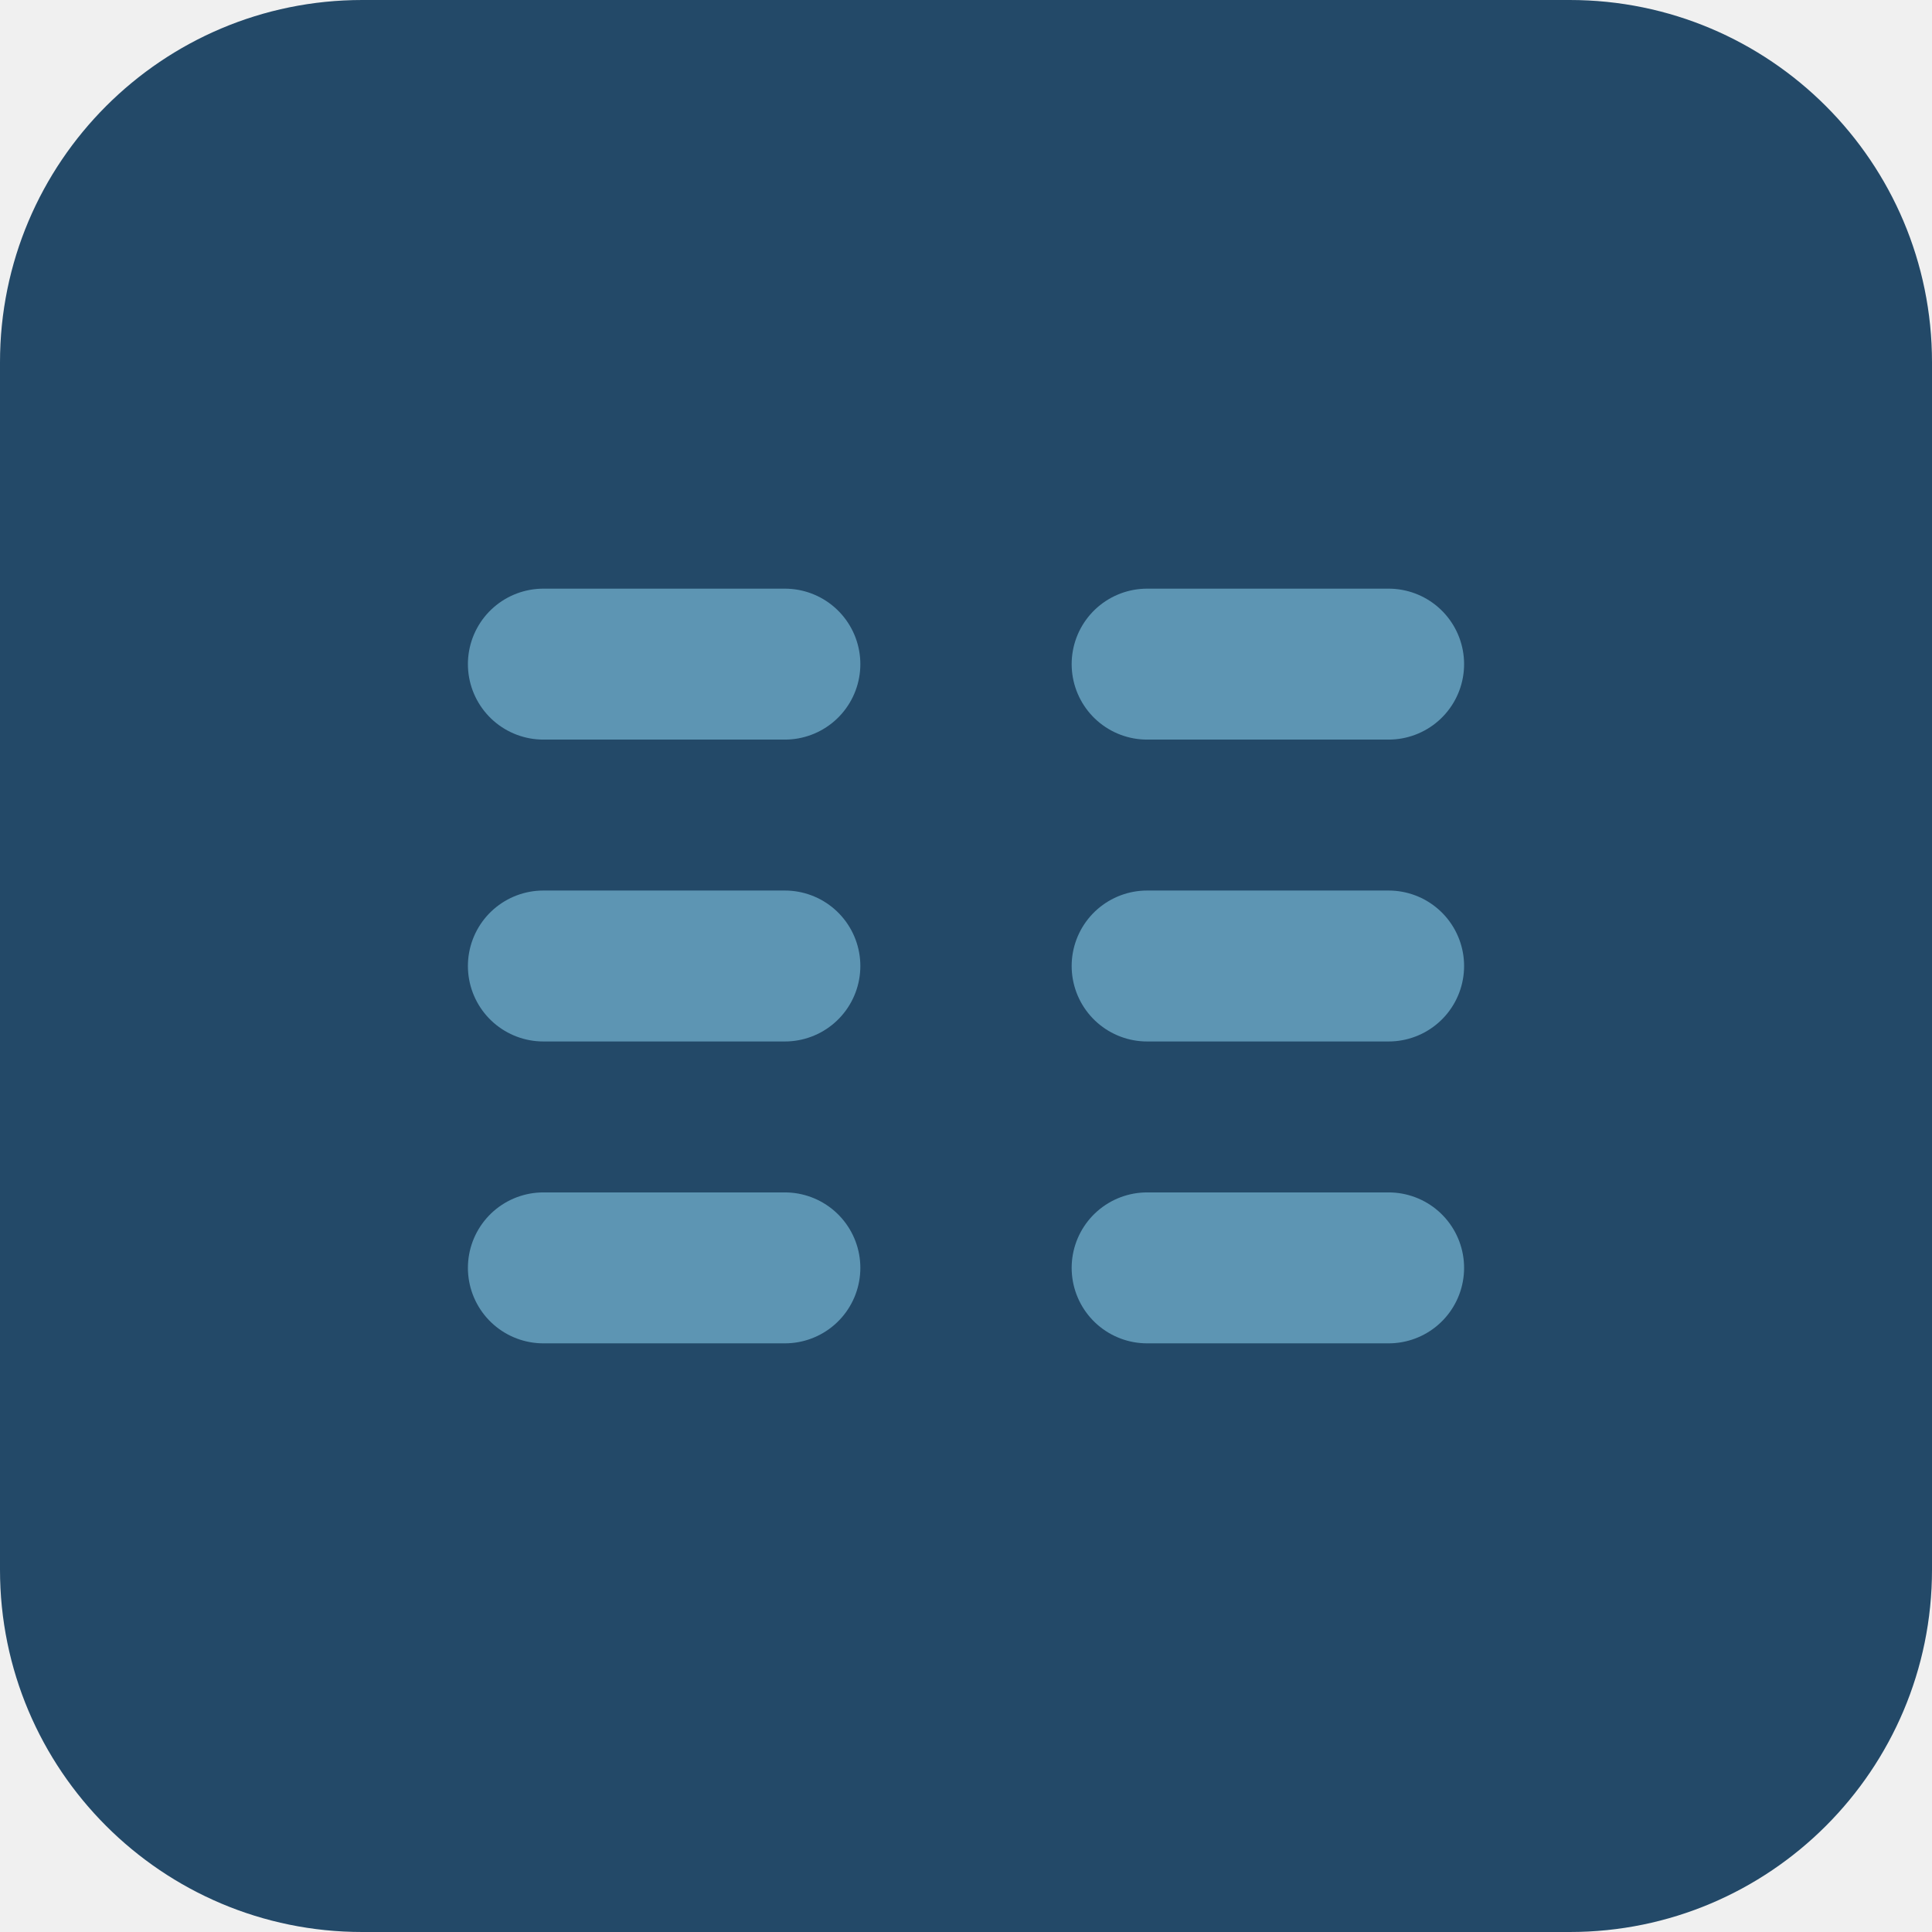
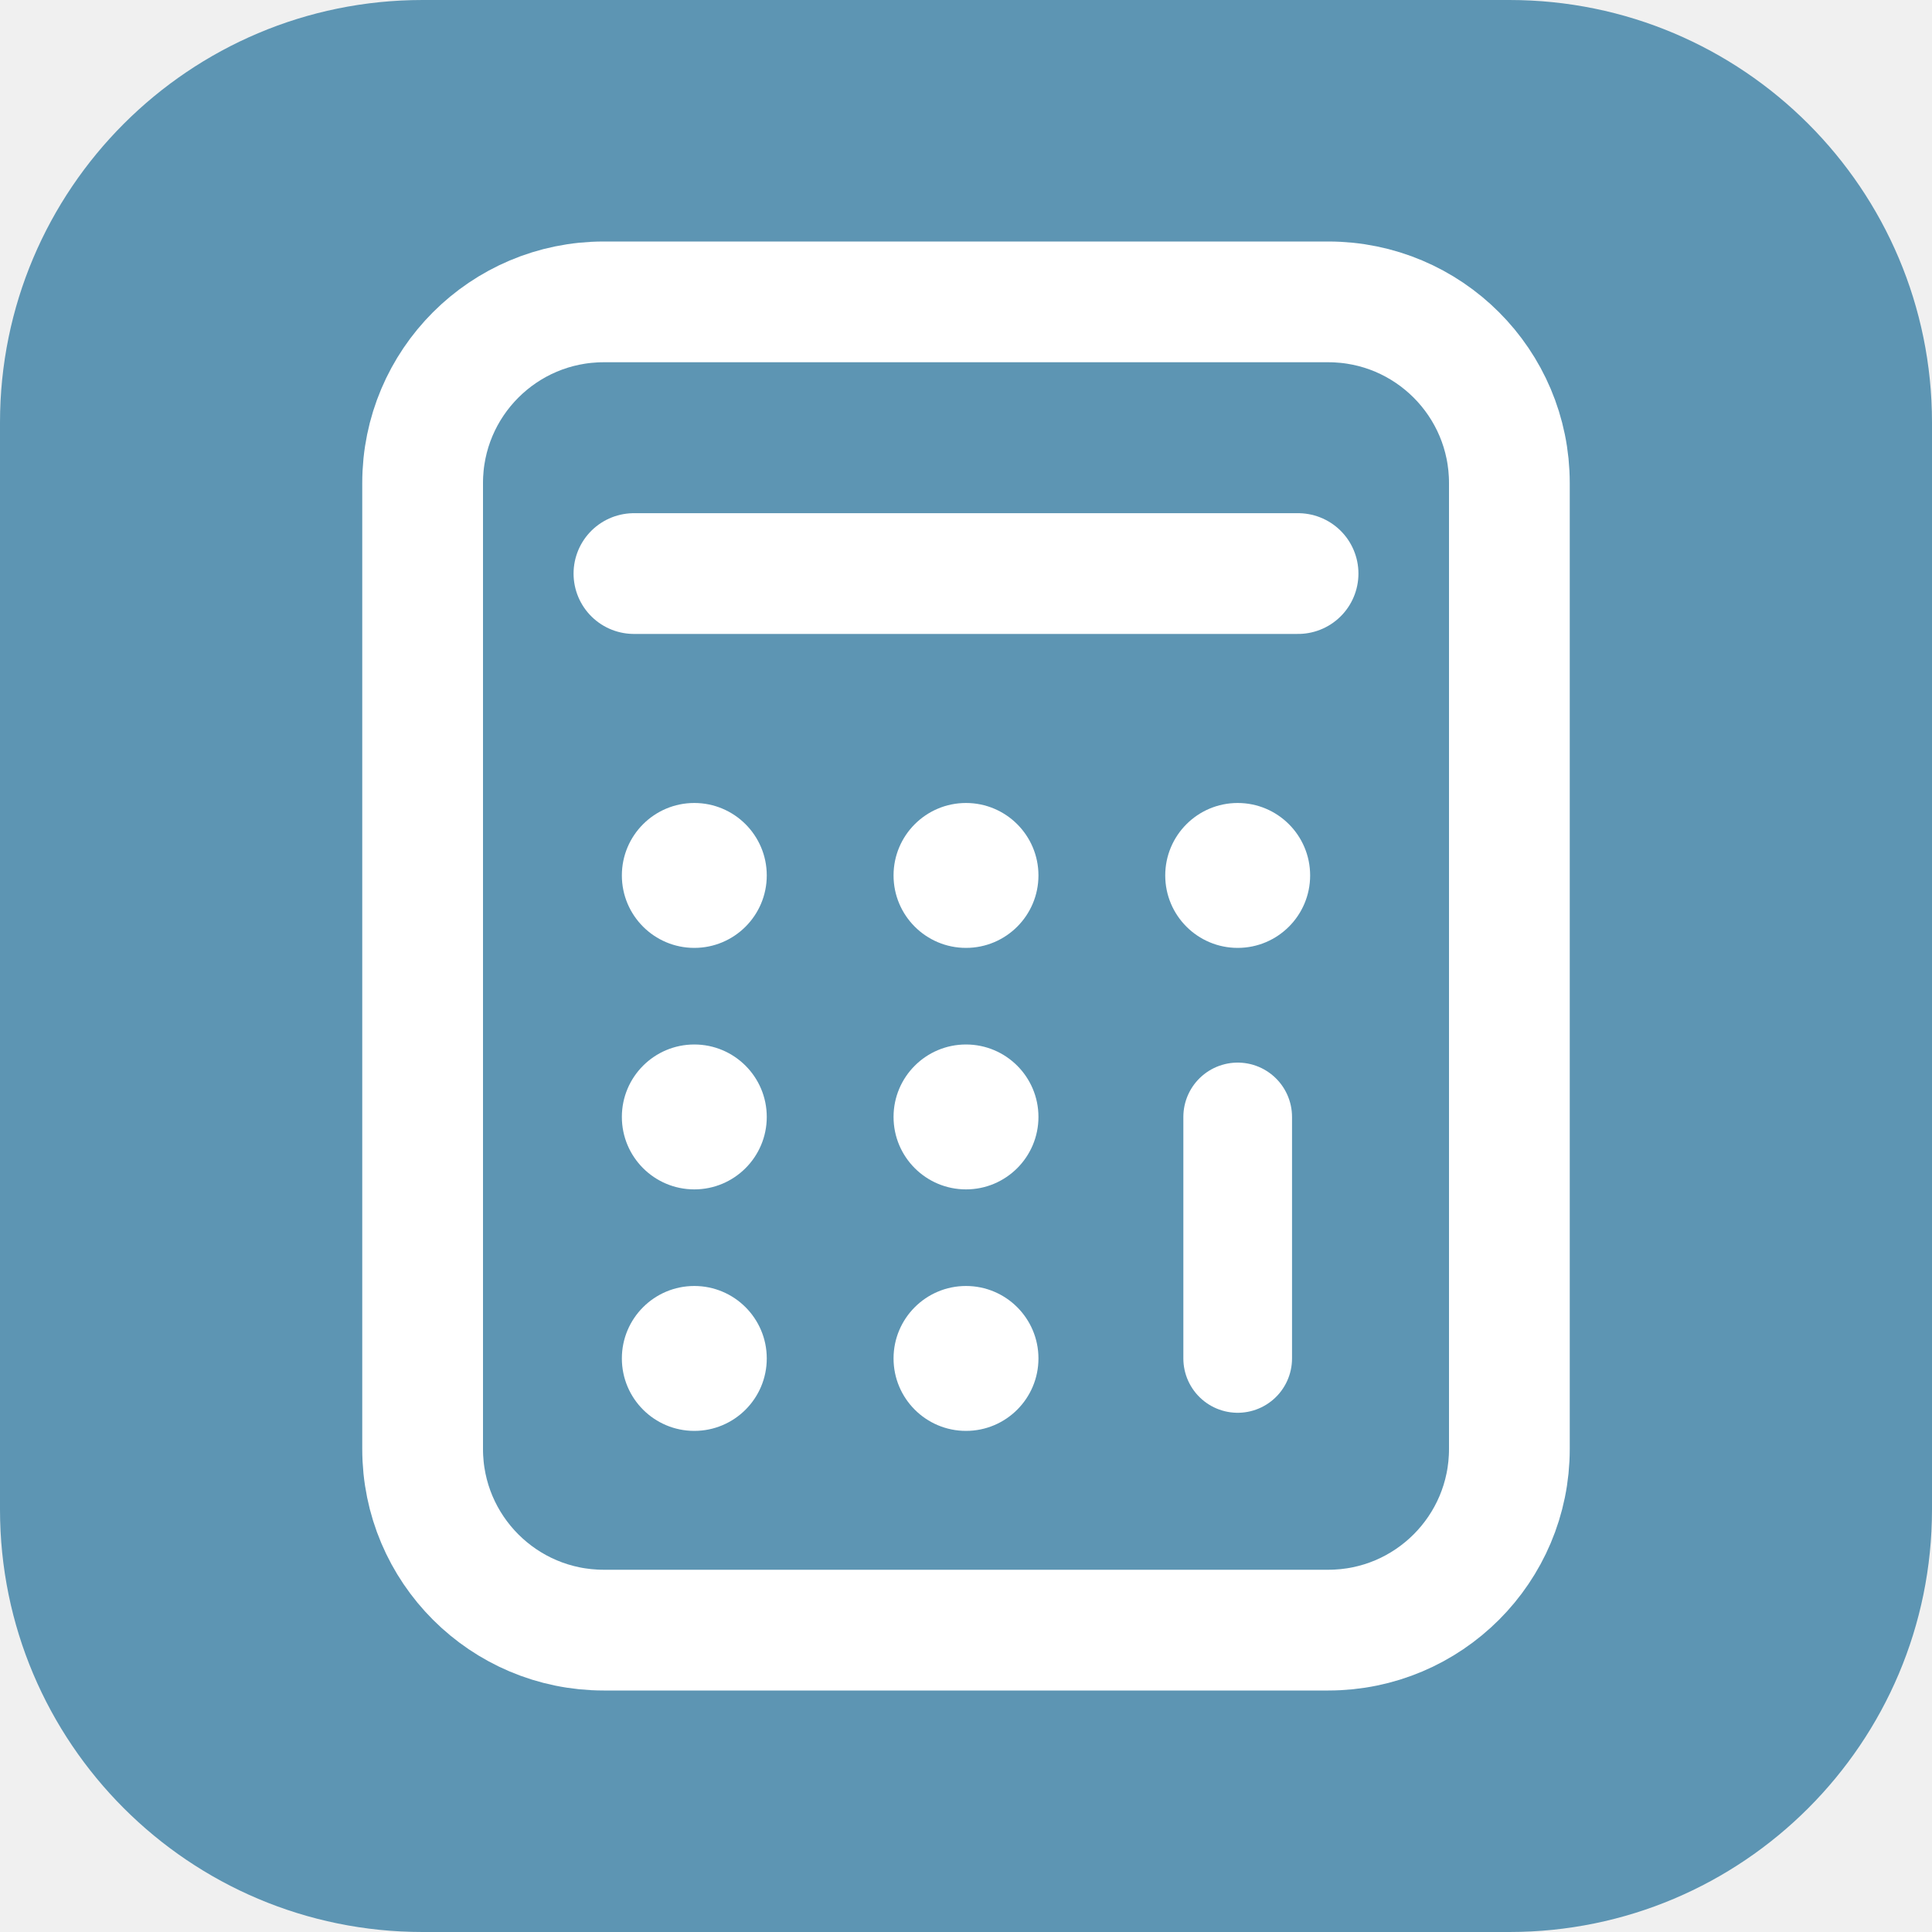
- <svg xmlns="http://www.w3.org/2000/svg" viewBox="0 0 32 32" fill="none">
-   <rect width="32" height="32" rx="6" fill="#234968" />
-   <path d="M9 11h4M9 16h4M9 21h4M19 11h4M19 16h4M19 21h4" stroke="#5D95B3" stroke-width="2.5" stroke-linecap="round" />
+ <svg xmlns="http://www.w3.org/2000/svg" viewBox="0 0 32 32">
+   <rect width="32" height="32" rx="7" fill="#5D95B3" />
+   <rect x="7" y="5" width="18" height="22" rx="3" fill="none" stroke="#FFFFFF" stroke-width="2" stroke-linecap="round" stroke-linejoin="round" />
+   <line x1="10.5" y1="9.5" x2="21.5" y2="9.5" stroke="#FFFFFF" stroke-width="2" stroke-linecap="round" />
+   <circle cx="11.5" cy="14.5" r="1.2" fill="#FFFFFF" />
+   <circle cx="16" cy="14.5" r="1.2" fill="#FFFFFF" />
+   <circle cx="20.5" cy="14.5" r="1.2" fill="#FFFFFF" />
+   <circle cx="11.5" cy="18.5" r="1.2" fill="#FFFFFF" />
+   <circle cx="16" cy="18.5" r="1.2" fill="#FFFFFF" />
+   <line x1="20.5" y1="18.5" x2="20.5" y2="22.5" stroke="#FFFFFF" stroke-width="1.8" stroke-linecap="round" />
+   <circle cx="11.5" cy="22.5" r="1.2" fill="#FFFFFF" />
+   <circle cx="16" cy="22.5" r="1.2" fill="#FFFFFF" />
</svg>
